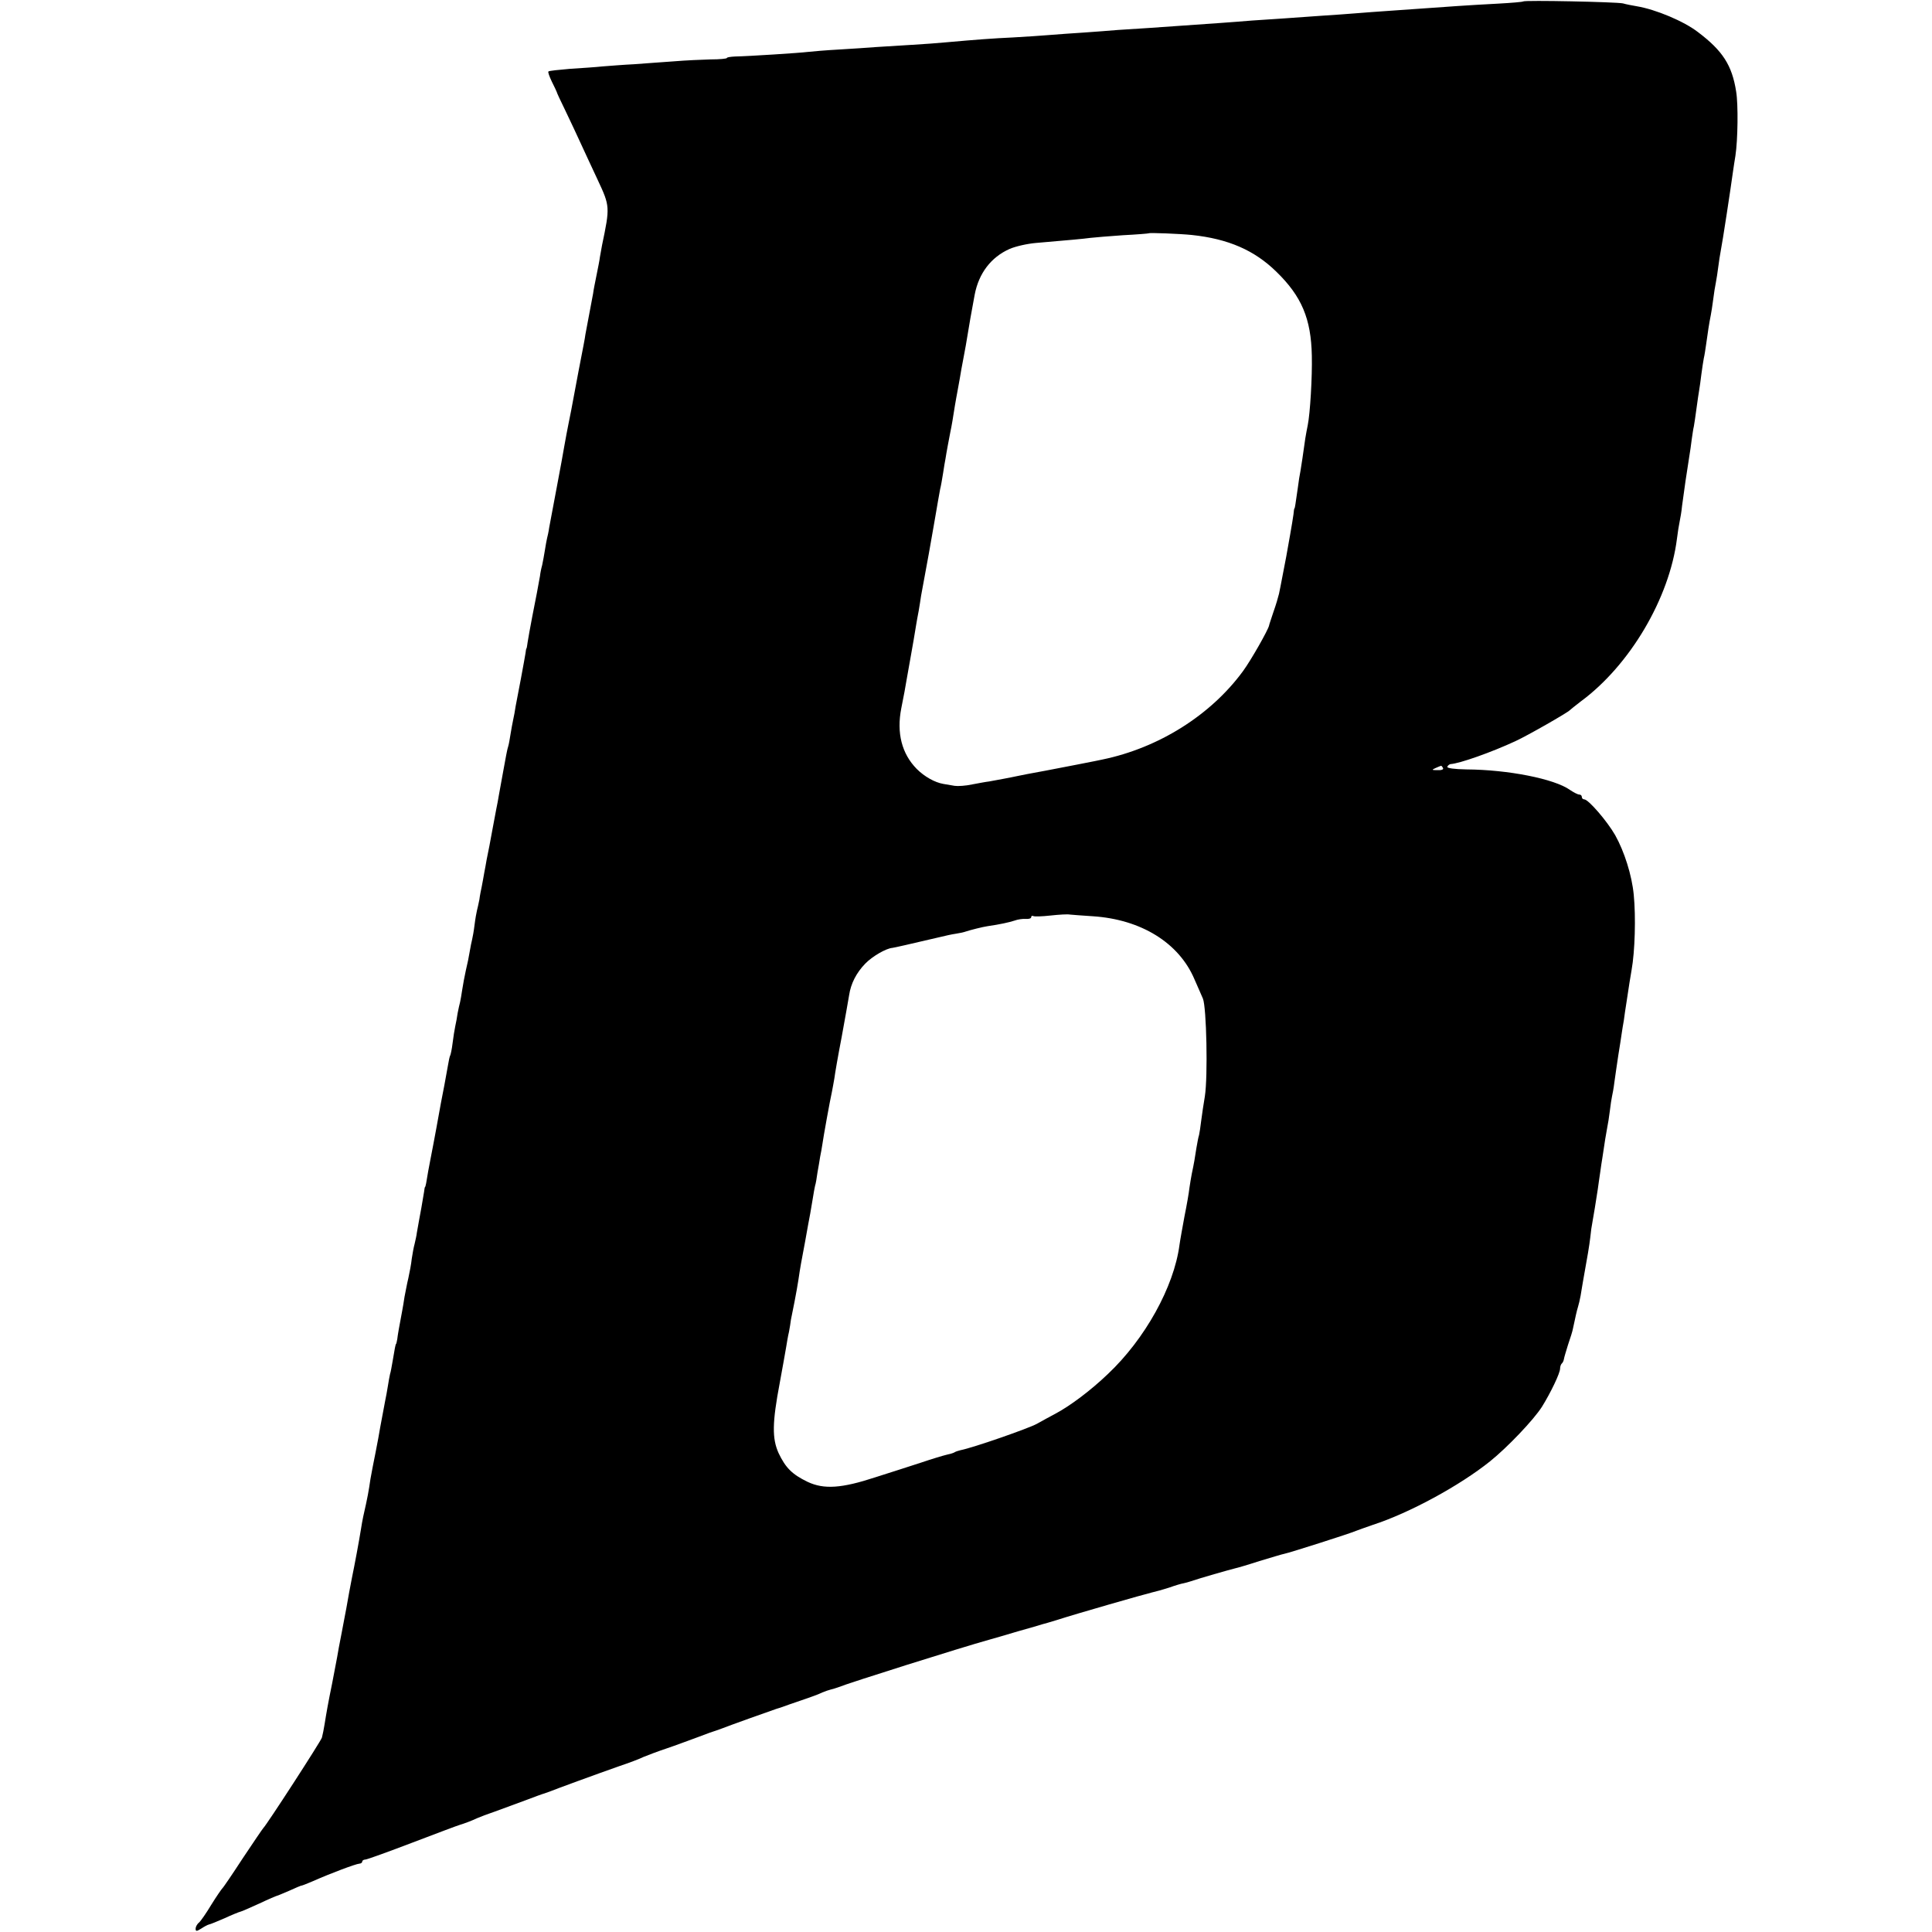
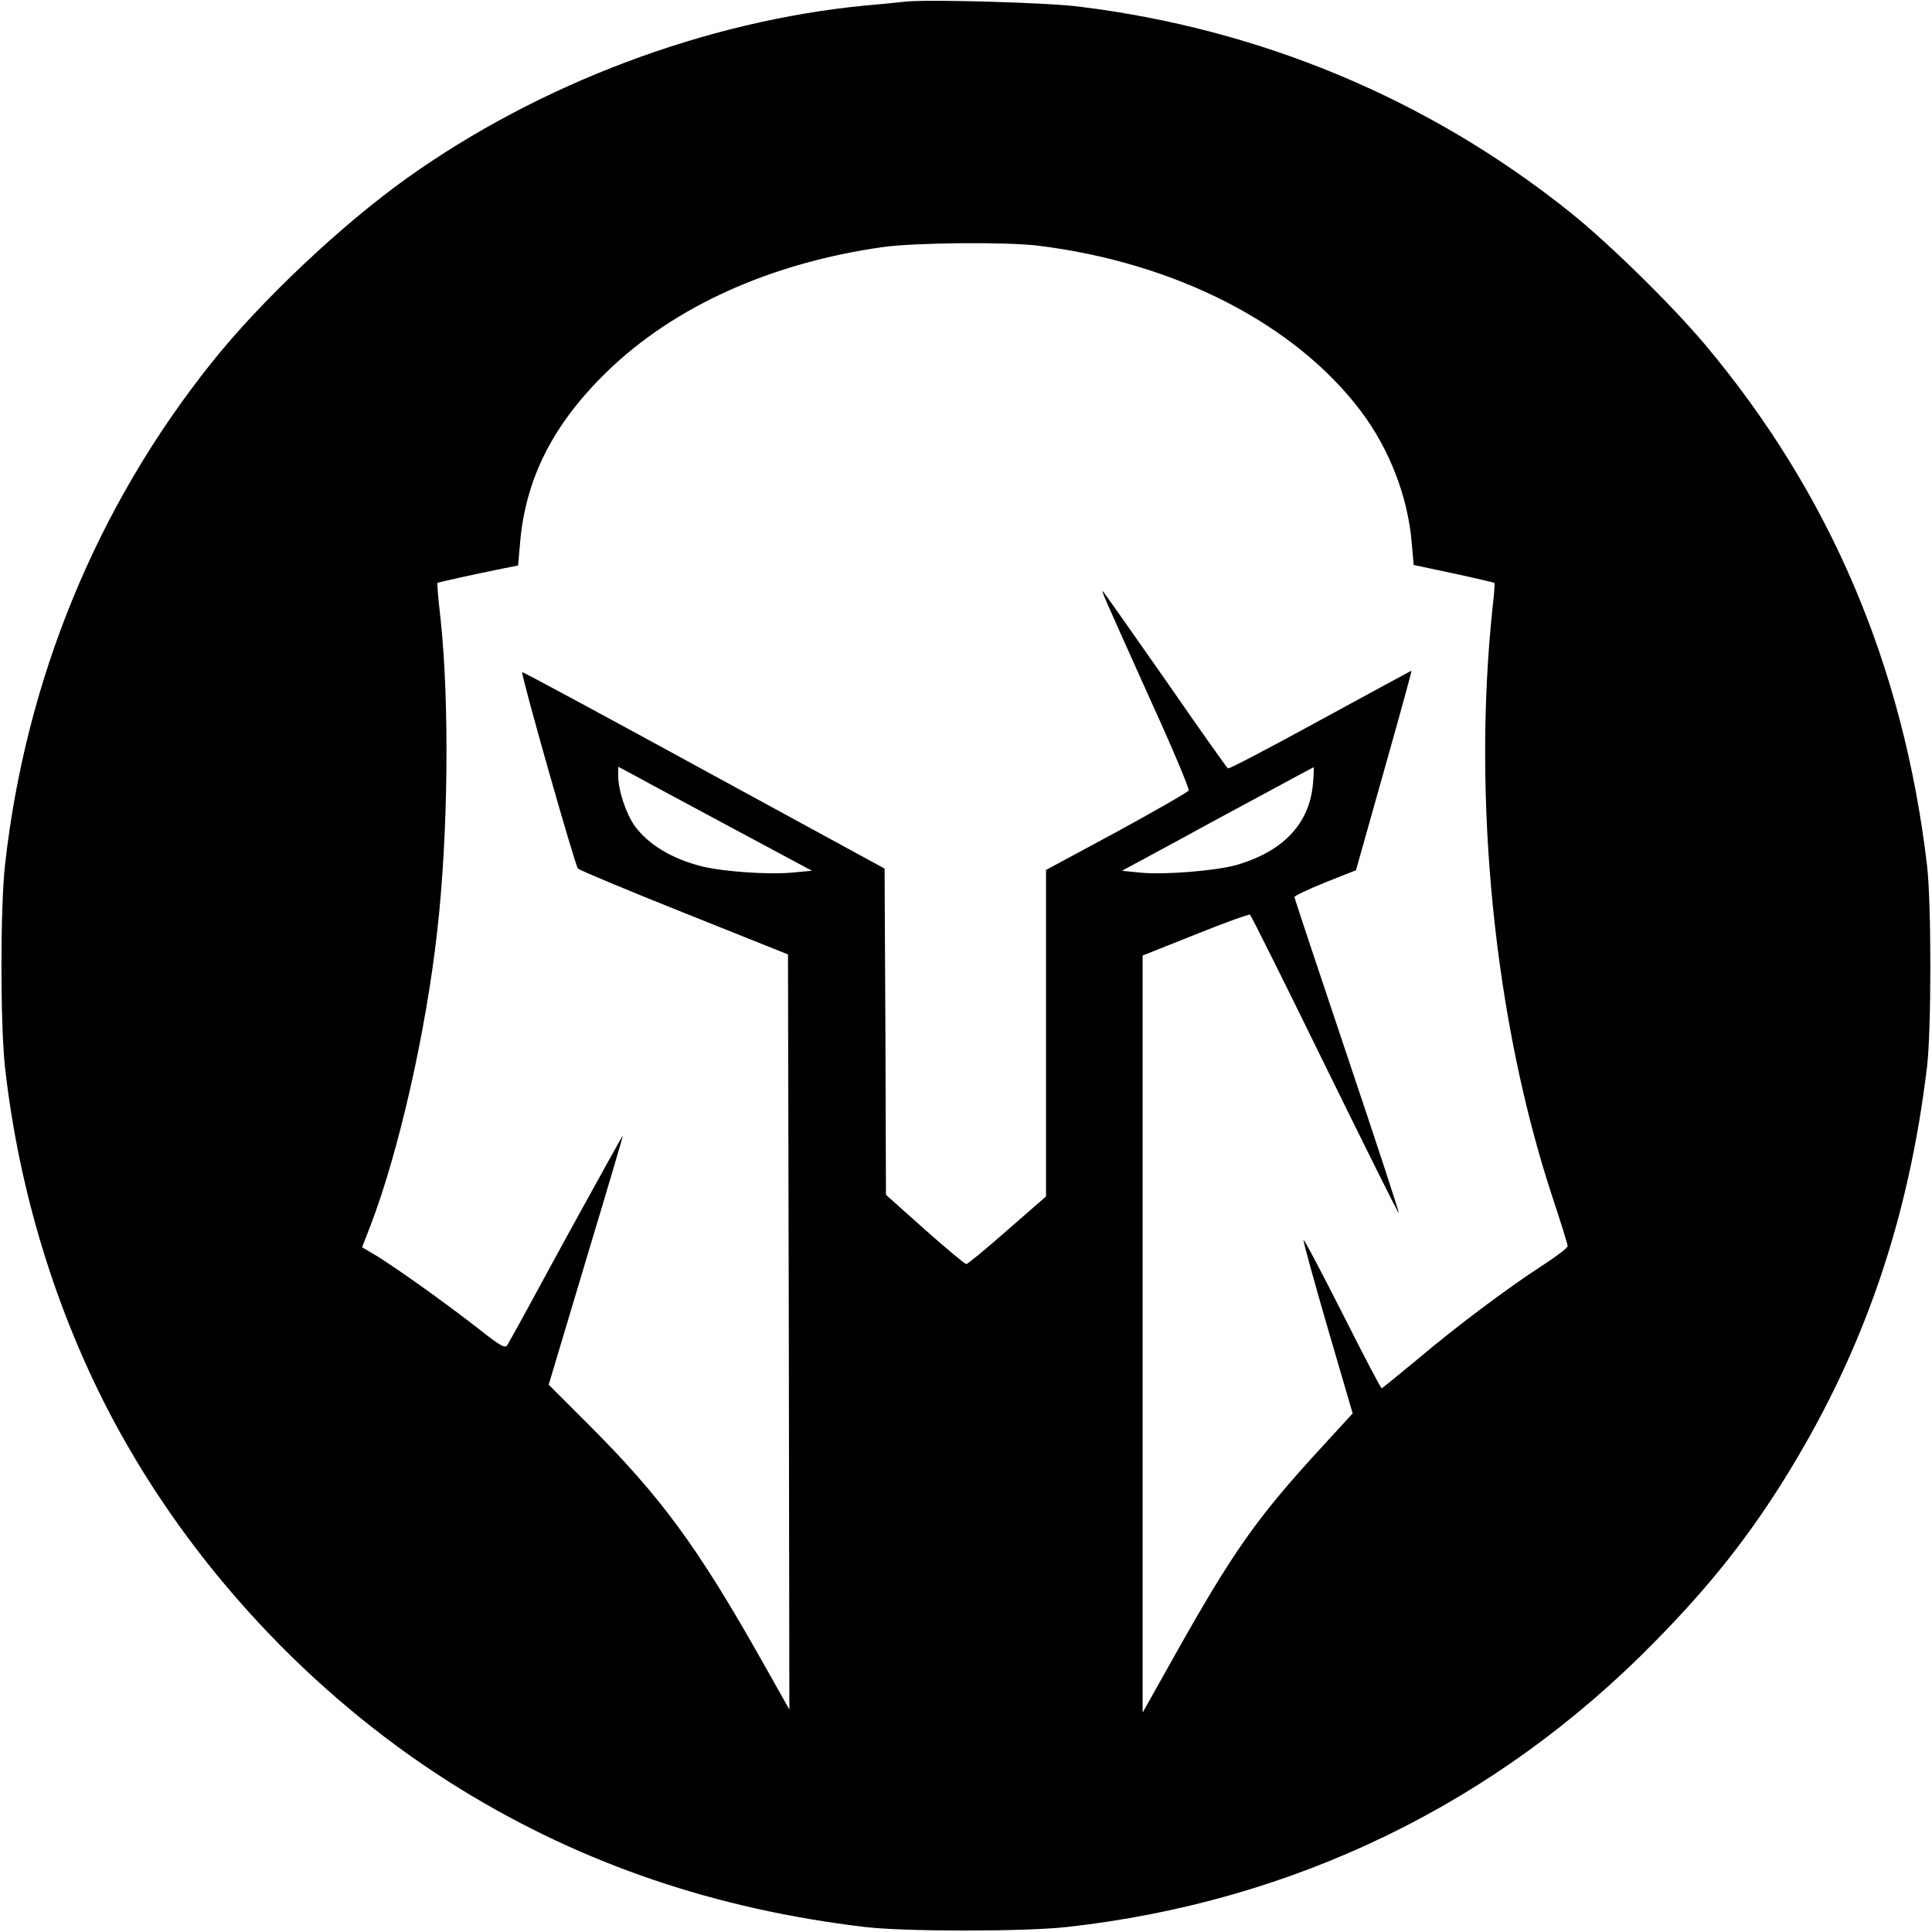
- <svg xmlns="http://www.w3.org/2000/svg" version="1.0" width="800pt" height="800pt" viewBox="0 0 800 800" preserveAspectRatio="xMidYMid meet">
-   <g transform="translate(0,800) scale(0.1,-0.1)" fill="#000000" stroke="none">
-     <path d="M6307 7994 c-2 -2 -48 -6 -103 -9 -54 -3 -130 -7 -169 -10 -84 -6 -183 -13 -285 -20 -41 -3 -102 -7 -135 -10 -33 -3 -96 -7 -140 -10 -44 -3 -114 -8 -155 -11 -41 -3 -102 -7 -135 -9 -33 -3 -91 -7 -130 -10 -167 -12 -244 -17 -300 -21 -33 -2 -89 -6 -125 -8 -36 -3 -101 -8 -145 -11 -44 -3 -107 -7 -140 -10 -33 -3 -100 -7 -150 -10 -86 -4 -152 -9 -275 -20 -30 -3 -97 -8 -150 -11 -52 -3 -117 -7 -145 -9 -27 -2 -95 -7 -150 -10 -55 -3 -113 -8 -130 -10 -31 -4 -246 -18 -302 -19 -18 -1 -33 -3 -33 -6 0 -3 -30 -6 -68 -6 -37 -1 -105 -4 -152 -8 -47 -3 -121 -9 -165 -12 -44 -2 -102 -7 -130 -9 -27 -3 -88 -7 -135 -10 -46 -4 -87 -8 -89 -11 -3 -2 4 -21 14 -42 10 -20 19 -39 20 -42 0 -3 17 -39 37 -80 20 -41 47 -100 61 -130 14 -30 46 -100 72 -155 51 -109 51 -112 18 -270 -3 -16 -7 -39 -9 -50 -1 -11 -8 -45 -14 -75 -6 -30 -13 -64 -14 -75 -2 -11 -9 -49 -16 -85 -7 -36 -14 -74 -16 -85 -2 -17 -9 -51 -29 -155 -3 -14 -9 -50 -15 -80 -6 -30 -12 -66 -15 -80 -3 -14 -7 -36 -10 -50 -3 -14 -7 -35 -9 -46 -2 -12 -7 -37 -10 -55 -3 -19 -17 -95 -31 -169 -14 -74 -28 -148 -31 -165 -2 -16 -7 -37 -9 -45 -2 -8 -6 -31 -9 -50 -3 -19 -8 -46 -11 -60 -4 -14 -8 -34 -9 -45 -7 -41 -17 -92 -32 -168 -8 -43 -17 -90 -19 -105 -2 -15 -4 -27 -5 -27 -1 0 -3 -9 -4 -20 -2 -11 -10 -58 -19 -105 -9 -47 -19 -98 -22 -115 -2 -16 -7 -41 -10 -55 -3 -14 -8 -41 -11 -60 -3 -19 -7 -43 -10 -52 -3 -9 -6 -25 -8 -35 -8 -41 -16 -89 -20 -109 -2 -12 -7 -37 -10 -55 -3 -19 -8 -45 -11 -59 -3 -14 -9 -50 -15 -80 -11 -60 -17 -92 -25 -130 -2 -14 -7 -38 -10 -55 -3 -16 -7 -41 -10 -55 -3 -14 -8 -38 -10 -55 -3 -16 -8 -37 -10 -45 -2 -8 -7 -35 -10 -60 -3 -25 -8 -52 -10 -60 -2 -8 -7 -31 -10 -50 -3 -19 -10 -54 -16 -78 -5 -23 -12 -59 -15 -80 -3 -20 -7 -44 -9 -52 -2 -8 -7 -28 -10 -45 -2 -16 -7 -41 -10 -55 -3 -14 -8 -45 -11 -70 -3 -25 -8 -48 -10 -51 -2 -3 -6 -21 -9 -40 -7 -41 -23 -126 -29 -155 -2 -12 -7 -37 -10 -55 -3 -19 -13 -70 -21 -114 -9 -44 -18 -96 -22 -115 -7 -45 -11 -65 -13 -65 -1 0 -3 -9 -4 -20 -2 -11 -7 -40 -11 -65 -8 -44 -12 -64 -19 -105 -1 -11 -6 -31 -9 -45 -4 -14 -9 -42 -12 -62 -2 -21 -9 -57 -14 -80 -6 -24 -12 -59 -16 -78 -3 -19 -7 -46 -10 -60 -12 -63 -18 -97 -20 -115 -2 -11 -4 -20 -5 -20 -2 0 -6 -21 -14 -70 -4 -22 -8 -47 -11 -55 -2 -8 -6 -31 -9 -50 -3 -19 -8 -46 -11 -60 -5 -26 -11 -58 -21 -112 -3 -18 -11 -64 -19 -103 -8 -38 -17 -87 -21 -109 -8 -54 -11 -72 -30 -156 -3 -14 -7 -36 -9 -50 -8 -50 -26 -147 -38 -205 -5 -24 -17 -90 -23 -125 -3 -14 -11 -59 -19 -100 -8 -41 -17 -87 -19 -102 -3 -15 -12 -63 -20 -105 -18 -88 -24 -123 -32 -173 -3 -19 -8 -44 -11 -55 -5 -16 -229 -362 -243 -375 -3 -3 -41 -59 -85 -125 -43 -66 -81 -122 -85 -125 -3 -3 -24 -33 -45 -67 -21 -35 -44 -68 -51 -74 -8 -6 -14 -18 -14 -25 0 -12 4 -12 23 0 12 8 27 16 32 17 6 1 35 13 65 26 30 14 60 26 65 27 6 1 41 17 79 34 38 18 71 32 73 32 2 0 25 10 51 21 26 12 48 21 49 21 2 -1 24 8 50 19 72 32 176 71 191 72 6 0 12 4 12 9 0 4 6 8 13 8 6 0 95 32 197 71 102 39 190 72 195 73 14 4 47 16 70 27 11 5 45 18 75 28 30 11 87 32 125 46 39 15 75 28 80 29 6 2 17 6 25 9 19 8 191 71 285 104 39 13 84 30 100 38 17 7 59 23 95 35 36 12 94 34 130 47 36 14 70 26 75 27 6 2 17 6 25 9 19 8 212 77 225 81 6 2 17 5 25 8 8 3 44 16 80 28 36 12 74 26 85 32 12 5 27 10 35 12 8 2 22 6 30 9 43 18 513 166 625 197 17 5 71 20 120 35 50 14 95 27 100 29 6 1 35 10 65 19 77 25 360 106 390 113 14 3 46 12 71 20 25 9 52 17 60 18 8 2 21 5 29 8 41 14 157 47 185 54 6 1 51 14 100 30 50 15 96 29 103 30 21 4 275 85 297 95 11 4 43 16 70 25 151 49 359 162 485 263 71 57 180 171 215 226 36 58 75 139 75 158 0 8 3 17 7 21 4 3 8 12 9 19 1 7 9 33 17 59 9 26 19 57 21 70 10 47 15 70 20 86 3 9 8 31 11 47 3 17 7 44 10 60 19 105 26 147 30 181 2 22 6 50 9 64 5 26 14 84 22 135 2 17 7 48 10 70 3 22 7 49 9 60 9 63 16 104 20 125 3 14 8 45 11 70 3 25 7 52 9 60 2 8 7 35 10 60 3 25 11 74 16 110 6 36 12 76 14 90 2 14 6 39 9 55 2 17 7 50 11 75 11 74 15 98 21 133 14 78 18 220 9 312 -8 82 -39 179 -77 247 -34 59 -111 148 -128 148 -6 0 -10 5 -10 10 0 6 -5 10 -11 10 -6 0 -23 9 -38 19 -64 46 -257 84 -429 85 -50 1 -81 5 -79 11 2 5 8 10 13 11 37 2 170 49 269 95 52 24 216 118 225 128 3 3 23 19 45 36 204 150 368 428 399 675 3 25 8 56 11 70 3 14 8 43 10 65 11 82 17 123 30 205 3 19 8 51 10 70 3 19 6 44 9 55 2 11 7 45 11 75 4 30 9 64 11 75 2 11 6 40 9 65 3 25 8 54 10 66 3 12 7 39 10 60 6 45 13 90 19 119 2 11 7 40 10 65 3 25 8 56 11 70 3 14 7 43 10 65 3 22 7 51 10 65 8 40 41 257 51 330 3 19 7 49 10 65 10 65 12 213 3 266 -17 109 -56 169 -158 246 -58 45 -175 94 -253 107 -18 3 -44 8 -58 12 -27 6 -407 14 -413 8z m-1372 -967 c151 -16 259 -63 350 -152 105 -102 144 -195 147 -348 2 -88 -7 -239 -17 -288 -3 -13 -7 -37 -10 -54 -9 -65 -16 -111 -20 -135 -3 -14 -8 -45 -11 -70 -10 -69 -12 -85 -14 -85 -1 0 -3 -11 -4 -25 -2 -14 -8 -52 -14 -85 -6 -33 -13 -73 -16 -90 -9 -45 -24 -127 -30 -154 -3 -13 -13 -47 -23 -75 -9 -28 -18 -53 -18 -56 -4 -19 -75 -144 -108 -189 -134 -183 -350 -318 -582 -366 -18 -4 -34 -7 -105 -21 -91 -18 -188 -36 -205 -39 -11 -2 -29 -6 -40 -8 -32 -7 -98 -19 -120 -23 -11 -1 -42 -7 -69 -12 -27 -6 -60 -8 -73 -6 -13 2 -34 6 -47 8 -35 6 -78 30 -110 62 -62 63 -84 149 -64 251 12 61 16 81 22 118 3 17 10 57 16 90 10 57 17 95 24 140 2 11 6 36 10 55 3 19 8 47 10 63 3 15 10 54 16 87 6 33 13 72 16 87 3 16 11 64 19 108 8 44 16 94 19 110 3 17 7 39 9 50 3 11 8 40 12 65 4 25 8 52 10 60 4 27 15 84 20 110 6 28 11 59 19 110 3 19 8 45 10 56 2 12 7 37 10 55 3 19 10 59 16 89 6 30 13 71 16 90 5 32 18 107 30 170 17 89 68 155 144 189 25 11 74 22 110 25 140 12 196 17 225 21 17 2 77 7 135 11 58 3 106 7 107 8 3 3 130 -2 178 -7z m1040 -2207 c4 -6 -6 -10 -22 -9 -25 0 -26 1 -8 9 11 5 21 9 22 9 1 1 5 -3 8 -9z m-1450 -614 c200 -13 357 -110 421 -261 12 -28 28 -63 35 -80 15 -36 21 -322 8 -405 -5 -30 -12 -75 -15 -100 -3 -25 -7 -52 -9 -60 -3 -8 -7 -32 -11 -54 -6 -40 -10 -64 -19 -106 -3 -14 -7 -41 -10 -60 -2 -19 -11 -71 -20 -115 -8 -44 -18 -98 -21 -120 -23 -174 -143 -390 -297 -535 -70 -67 -155 -131 -217 -164 -19 -10 -54 -29 -77 -42 -35 -19 -261 -98 -316 -109 -9 -2 -21 -6 -25 -9 -5 -3 -19 -7 -33 -10 -13 -3 -60 -17 -104 -32 -44 -14 -129 -42 -190 -61 -140 -46 -213 -51 -281 -19 -64 31 -91 58 -120 119 -27 60 -27 124 5 292 11 61 23 126 26 145 3 19 8 49 12 65 3 17 7 39 8 50 2 11 9 45 15 75 6 30 13 71 16 90 8 55 11 70 28 160 8 47 18 99 21 115 3 17 8 46 11 65 3 19 7 42 9 50 3 8 7 33 10 55 4 22 9 51 11 65 3 14 7 36 9 50 4 30 32 185 40 220 3 14 7 39 10 55 2 17 15 93 30 170 14 77 28 155 31 174 7 48 30 93 67 131 29 30 86 63 112 65 8 1 70 15 185 42 43 10 54 13 80 17 14 2 32 6 40 9 18 6 69 19 90 22 49 7 90 16 111 23 13 5 34 8 47 7 12 -1 22 2 22 7 0 5 3 7 8 5 4 -3 36 -2 72 2 36 4 72 6 80 4 8 -1 51 -4 95 -7z" />
+ <svg xmlns="http://www.w3.org/2000/svg" version="1.0" width="700pt" height="700pt" viewBox="0 0 700 700" preserveAspectRatio="xMidYMid meet">
+   <g transform="translate(0,700) scale(0.1,-0.1)" fill="#000000" stroke="none">
+     <path d="M3280 6994 c-19 -2 -84 -9 -145 -14 -578 -56 -1180 -283 -1660 -625 -237 -169 -531 -446 -709 -670 -416 -521 -673 -1147 -748 -1820 -17 -155 -17 -575 0 -730 52 -469 198 -931 418 -1327 290 -523 731 -983 1239 -1294 439 -269 920 -432 1460 -496 145 -17 576 -17 730 0 822 91 1556 447 2131 1034 203 206 348 390 487 618 274 449 433 916 499 1465 16 136 16 592 0 730 -86 725 -352 1347 -803 1885 -122 145 -351 370 -494 484 -510 407 -1117 661 -1775 742 -117 15 -553 27 -630 18z m480 -884 c498 -61 932 -283 1171 -600 103 -137 170 -309 184 -477 l7 -80 146 -31 c79 -17 146 -33 147 -34 1 -2 -1 -37 -6 -78 -76 -702 5 -1507 215 -2145 31 -93 56 -174 56 -180 0 -6 -39 -36 -87 -67 -128 -83 -313 -221 -456 -342 -70 -58 -129 -106 -131 -106 -3 0 -67 122 -142 271 -75 148 -138 268 -141 266 -2 -3 37 -145 87 -317 l91 -311 -110 -120 c-240 -261 -324 -380 -550 -784 l-101 -180 0 1371 0 1372 191 76 c104 42 193 74 198 72 4 -3 126 -247 271 -544 146 -297 266 -539 268 -537 2 2 -82 258 -187 570 -105 312 -191 571 -191 575 0 4 50 28 112 53 l111 44 102 362 c56 198 101 361 99 361 -1 0 -150 -81 -330 -179 -181 -99 -331 -178 -335 -175 -4 2 -105 145 -224 317 -120 171 -222 317 -227 322 -11 12 -7 3 176 -404 76 -166 135 -308 133 -315 -3 -6 -120 -73 -261 -150 l-256 -138 0 -592 0 -591 -140 -122 c-77 -68 -144 -123 -149 -123 -5 0 -72 56 -150 125 l-141 126 -2 591 -3 591 -655 357 c-360 197 -656 356 -658 355 -6 -6 191 -700 202 -712 6 -6 180 -79 386 -161 l375 -150 3 -1368 2 -1368 -98 174 c-235 417 -367 596 -630 859 l-144 144 135 451 c75 248 135 452 134 452 -1 1 -93 -165 -205 -369 -111 -205 -207 -380 -213 -389 -8 -15 -22 -8 -107 59 -114 89 -283 210 -363 260 l-57 34 29 75 c102 264 202 702 243 1069 40 351 45 829 12 1135 -8 69 -13 126 -11 128 2 2 127 30 236 52 l56 11 7 78 c19 236 120 435 316 625 243 236 594 394 1000 451 116 16 444 19 560 5z m-1096 -2116 l278 -149 -78 -7 c-86 -7 -244 4 -321 23 -107 27 -193 78 -243 146 -31 43 -60 129 -60 181 l0 34 73 -39 c39 -22 197 -106 351 -189z m2093 165 c-13 -144 -108 -244 -277 -293 -74 -21 -259 -36 -345 -28 l-70 7 165 89 c91 50 246 134 345 187 99 54 182 98 184 99 2 0 1 -27 -2 -61z" />
  </g>
</svg>
